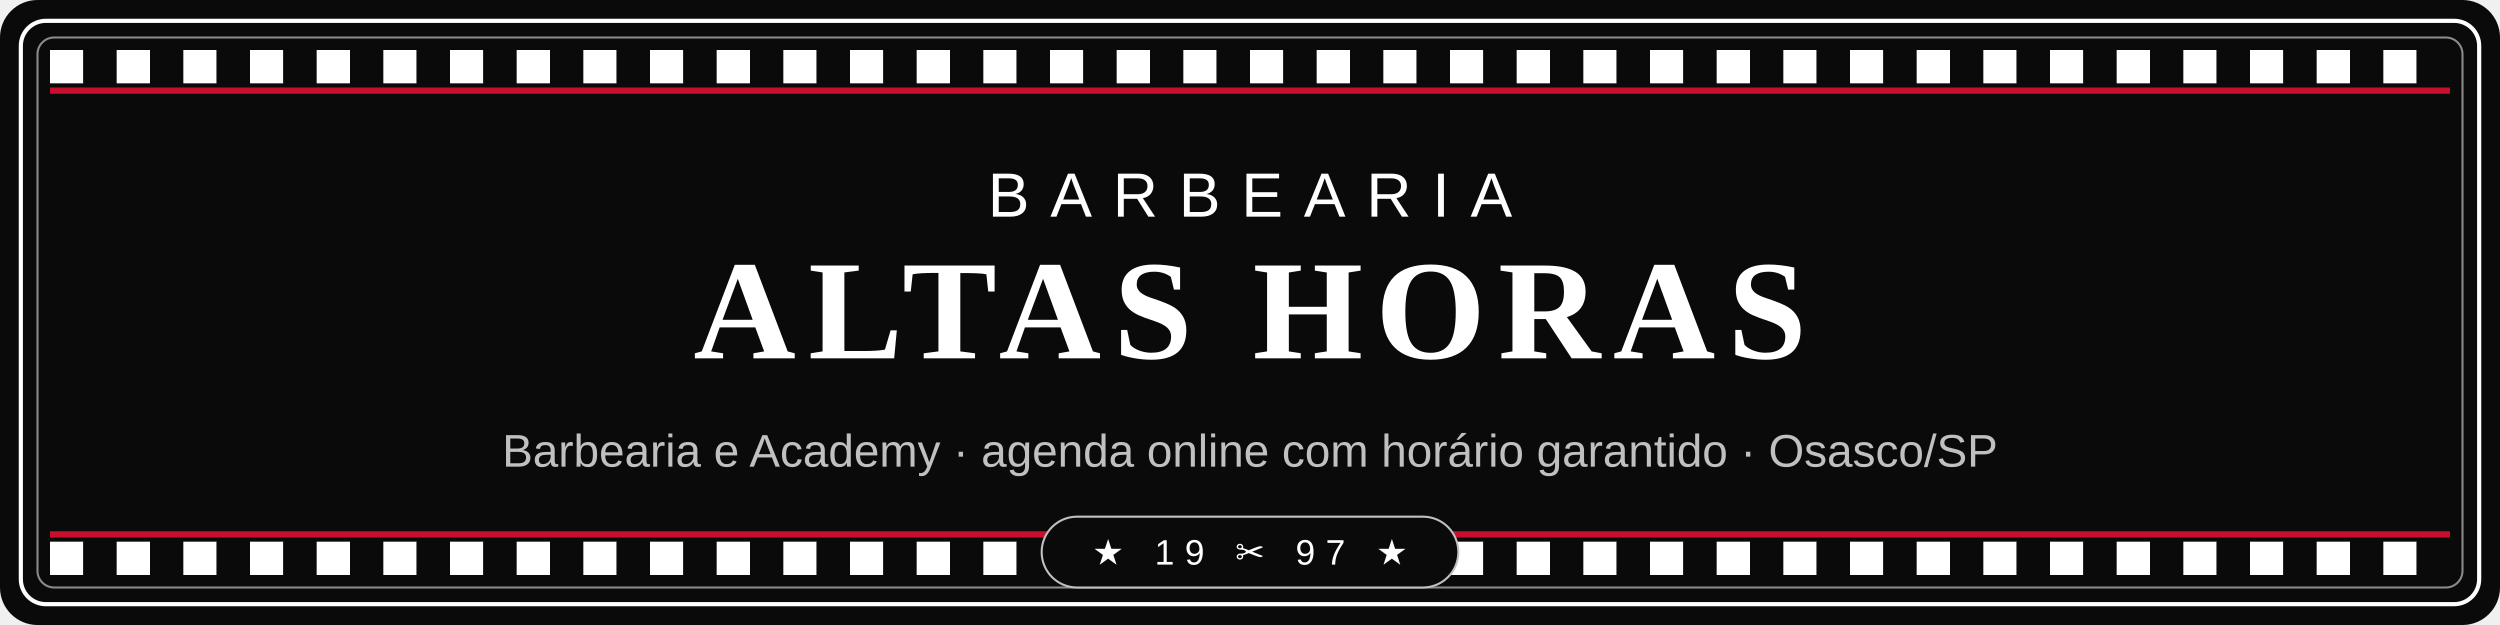
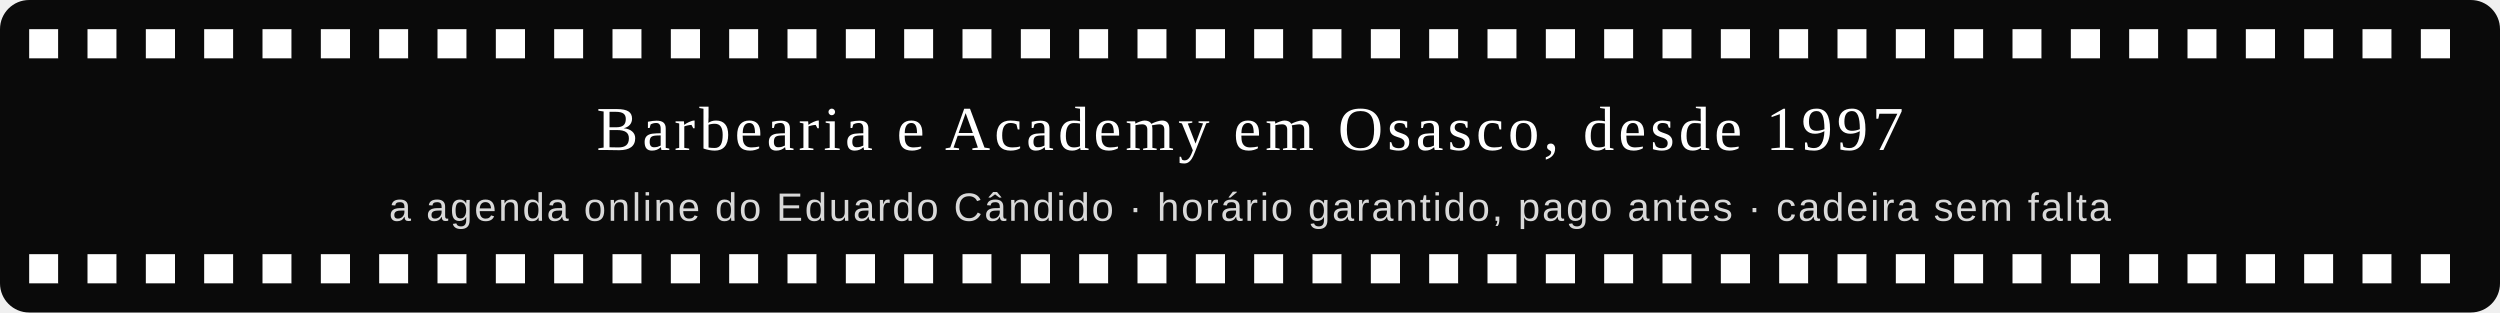
- <svg xmlns="http://www.w3.org/2000/svg" width="1200" height="300" viewBox="0 0 1200 300" role="img" aria-label="Barbearia Altas Horas: barbearia e academy, agenda online, desde 1997.">
-   <defs>
-     <linearGradient id="prata" x1="0" y1="0" x2="1" y2="0">
-       <stop offset="0" stop-color="#8A8A8A" />
-       <stop offset="0.5" stop-color="#E6E6E6" />
-       <stop offset="1" stop-color="#8A8A8A" />
-     </linearGradient>
-   </defs>
-   <rect width="1200" height="300" rx="18" fill="#0A0A0A" />
-   <rect x="10" y="10" width="1180" height="280" rx="12" fill="none" stroke="#FFFFFF" stroke-width="2" />
-   <rect x="18" y="18" width="1164" height="264" rx="8" fill="none" stroke="#8A8A8A" stroke-width="1" />
+ <svg xmlns="http://www.w3.org/2000/svg" width="1200" height="150" viewBox="0 0 1200 150" role="img" aria-label="Barbearia e Academy em Osasco desde 1997. A agenda online do Eduardo Cândido, com horário garantido.">
+   <rect width="1200" height="150" rx="14" fill="#0A0A0A" />
  <g>
-     <rect x="24" y="24" width="16" height="16" fill="#FFFFFF" />
-     <rect x="40" y="24" width="16" height="16" fill="#0A0A0A" />
-     <rect x="56" y="24" width="16" height="16" fill="#FFFFFF" />
-     <rect x="72" y="24" width="16" height="16" fill="#0A0A0A" />
-     <rect x="88" y="24" width="16" height="16" fill="#FFFFFF" />
-     <rect x="104" y="24" width="16" height="16" fill="#0A0A0A" />
-     <rect x="120" y="24" width="16" height="16" fill="#FFFFFF" />
-     <rect x="136" y="24" width="16" height="16" fill="#0A0A0A" />
-     <rect x="152" y="24" width="16" height="16" fill="#FFFFFF" />
-     <rect x="168" y="24" width="16" height="16" fill="#0A0A0A" />
-     <rect x="184" y="24" width="16" height="16" fill="#FFFFFF" />
-     <rect x="200" y="24" width="16" height="16" fill="#0A0A0A" />
-     <rect x="216" y="24" width="16" height="16" fill="#FFFFFF" />
-     <rect x="232" y="24" width="16" height="16" fill="#0A0A0A" />
-     <rect x="248" y="24" width="16" height="16" fill="#FFFFFF" />
-     <rect x="264" y="24" width="16" height="16" fill="#0A0A0A" />
-     <rect x="280" y="24" width="16" height="16" fill="#FFFFFF" />
-     <rect x="296" y="24" width="16" height="16" fill="#0A0A0A" />
-     <rect x="312" y="24" width="16" height="16" fill="#FFFFFF" />
-     <rect x="328" y="24" width="16" height="16" fill="#0A0A0A" />
-     <rect x="344" y="24" width="16" height="16" fill="#FFFFFF" />
-     <rect x="360" y="24" width="16" height="16" fill="#0A0A0A" />
-     <rect x="376" y="24" width="16" height="16" fill="#FFFFFF" />
-     <rect x="392" y="24" width="16" height="16" fill="#0A0A0A" />
-     <rect x="408" y="24" width="16" height="16" fill="#FFFFFF" />
-     <rect x="424" y="24" width="16" height="16" fill="#0A0A0A" />
-     <rect x="440" y="24" width="16" height="16" fill="#FFFFFF" />
-     <rect x="456" y="24" width="16" height="16" fill="#0A0A0A" />
-     <rect x="472" y="24" width="16" height="16" fill="#FFFFFF" />
-     <rect x="488" y="24" width="16" height="16" fill="#0A0A0A" />
-     <rect x="504" y="24" width="16" height="16" fill="#FFFFFF" />
-     <rect x="520" y="24" width="16" height="16" fill="#0A0A0A" />
-     <rect x="536" y="24" width="16" height="16" fill="#FFFFFF" />
-     <rect x="552" y="24" width="16" height="16" fill="#0A0A0A" />
-     <rect x="568" y="24" width="16" height="16" fill="#FFFFFF" />
-     <rect x="584" y="24" width="16" height="16" fill="#0A0A0A" />
-     <rect x="600" y="24" width="16" height="16" fill="#FFFFFF" />
-     <rect x="616" y="24" width="16" height="16" fill="#0A0A0A" />
-     <rect x="632" y="24" width="16" height="16" fill="#FFFFFF" />
-     <rect x="648" y="24" width="16" height="16" fill="#0A0A0A" />
-     <rect x="664" y="24" width="16" height="16" fill="#FFFFFF" />
-     <rect x="680" y="24" width="16" height="16" fill="#0A0A0A" />
-     <rect x="696" y="24" width="16" height="16" fill="#FFFFFF" />
-     <rect x="712" y="24" width="16" height="16" fill="#0A0A0A" />
-     <rect x="728" y="24" width="16" height="16" fill="#FFFFFF" />
-     <rect x="744" y="24" width="16" height="16" fill="#0A0A0A" />
-     <rect x="760" y="24" width="16" height="16" fill="#FFFFFF" />
-     <rect x="776" y="24" width="16" height="16" fill="#0A0A0A" />
-     <rect x="792" y="24" width="16" height="16" fill="#FFFFFF" />
-     <rect x="808" y="24" width="16" height="16" fill="#0A0A0A" />
-     <rect x="824" y="24" width="16" height="16" fill="#FFFFFF" />
-     <rect x="840" y="24" width="16" height="16" fill="#0A0A0A" />
-     <rect x="856" y="24" width="16" height="16" fill="#FFFFFF" />
-     <rect x="872" y="24" width="16" height="16" fill="#0A0A0A" />
-     <rect x="888" y="24" width="16" height="16" fill="#FFFFFF" />
-     <rect x="904" y="24" width="16" height="16" fill="#0A0A0A" />
-     <rect x="920" y="24" width="16" height="16" fill="#FFFFFF" />
-     <rect x="936" y="24" width="16" height="16" fill="#0A0A0A" />
-     <rect x="952" y="24" width="16" height="16" fill="#FFFFFF" />
-     <rect x="968" y="24" width="16" height="16" fill="#0A0A0A" />
-     <rect x="984" y="24" width="16" height="16" fill="#FFFFFF" />
-     <rect x="1000" y="24" width="16" height="16" fill="#0A0A0A" />
-     <rect x="1016" y="24" width="16" height="16" fill="#FFFFFF" />
-     <rect x="1032" y="24" width="16" height="16" fill="#0A0A0A" />
-     <rect x="1048" y="24" width="16" height="16" fill="#FFFFFF" />
-     <rect x="1064" y="24" width="16" height="16" fill="#0A0A0A" />
-     <rect x="1080" y="24" width="16" height="16" fill="#FFFFFF" />
-     <rect x="1096" y="24" width="16" height="16" fill="#0A0A0A" />
-     <rect x="1112" y="24" width="16" height="16" fill="#FFFFFF" />
-     <rect x="1128" y="24" width="16" height="16" fill="#0A0A0A" />
-     <rect x="1144" y="24" width="16" height="16" fill="#FFFFFF" />
-     <rect x="1160" y="24" width="16" height="16" fill="#0A0A0A" />
+     <rect x="14" y="14" width="14" height="14" fill="#FFFFFF" />
+     <rect x="28" y="14" width="14" height="14" fill="#0A0A0A" />
+     <rect x="42" y="14" width="14" height="14" fill="#FFFFFF" />
+     <rect x="56" y="14" width="14" height="14" fill="#0A0A0A" />
+     <rect x="70" y="14" width="14" height="14" fill="#FFFFFF" />
+     <rect x="84" y="14" width="14" height="14" fill="#0A0A0A" />
+     <rect x="98" y="14" width="14" height="14" fill="#FFFFFF" />
+     <rect x="112" y="14" width="14" height="14" fill="#0A0A0A" />
+     <rect x="126" y="14" width="14" height="14" fill="#FFFFFF" />
+     <rect x="140" y="14" width="14" height="14" fill="#0A0A0A" />
+     <rect x="154" y="14" width="14" height="14" fill="#FFFFFF" />
+     <rect x="168" y="14" width="14" height="14" fill="#0A0A0A" />
+     <rect x="182" y="14" width="14" height="14" fill="#FFFFFF" />
+     <rect x="196" y="14" width="14" height="14" fill="#0A0A0A" />
+     <rect x="210" y="14" width="14" height="14" fill="#FFFFFF" />
+     <rect x="224" y="14" width="14" height="14" fill="#0A0A0A" />
+     <rect x="238" y="14" width="14" height="14" fill="#FFFFFF" />
+     <rect x="252" y="14" width="14" height="14" fill="#0A0A0A" />
+     <rect x="266" y="14" width="14" height="14" fill="#FFFFFF" />
+     <rect x="280" y="14" width="14" height="14" fill="#0A0A0A" />
+     <rect x="294" y="14" width="14" height="14" fill="#FFFFFF" />
+     <rect x="308" y="14" width="14" height="14" fill="#0A0A0A" />
+     <rect x="322" y="14" width="14" height="14" fill="#FFFFFF" />
+     <rect x="336" y="14" width="14" height="14" fill="#0A0A0A" />
+     <rect x="350" y="14" width="14" height="14" fill="#FFFFFF" />
+     <rect x="364" y="14" width="14" height="14" fill="#0A0A0A" />
+     <rect x="378" y="14" width="14" height="14" fill="#FFFFFF" />
+     <rect x="392" y="14" width="14" height="14" fill="#0A0A0A" />
+     <rect x="406" y="14" width="14" height="14" fill="#FFFFFF" />
+     <rect x="420" y="14" width="14" height="14" fill="#0A0A0A" />
+     <rect x="434" y="14" width="14" height="14" fill="#FFFFFF" />
+     <rect x="448" y="14" width="14" height="14" fill="#0A0A0A" />
+     <rect x="462" y="14" width="14" height="14" fill="#FFFFFF" />
+     <rect x="476" y="14" width="14" height="14" fill="#0A0A0A" />
+     <rect x="490" y="14" width="14" height="14" fill="#FFFFFF" />
+     <rect x="504" y="14" width="14" height="14" fill="#0A0A0A" />
+     <rect x="518" y="14" width="14" height="14" fill="#FFFFFF" />
+     <rect x="532" y="14" width="14" height="14" fill="#0A0A0A" />
+     <rect x="546" y="14" width="14" height="14" fill="#FFFFFF" />
+     <rect x="560" y="14" width="14" height="14" fill="#0A0A0A" />
+     <rect x="574" y="14" width="14" height="14" fill="#FFFFFF" />
+     <rect x="588" y="14" width="14" height="14" fill="#0A0A0A" />
+     <rect x="602" y="14" width="14" height="14" fill="#FFFFFF" />
+     <rect x="616" y="14" width="14" height="14" fill="#0A0A0A" />
+     <rect x="630" y="14" width="14" height="14" fill="#FFFFFF" />
+     <rect x="644" y="14" width="14" height="14" fill="#0A0A0A" />
+     <rect x="658" y="14" width="14" height="14" fill="#FFFFFF" />
+     <rect x="672" y="14" width="14" height="14" fill="#0A0A0A" />
+     <rect x="686" y="14" width="14" height="14" fill="#FFFFFF" />
+     <rect x="700" y="14" width="14" height="14" fill="#0A0A0A" />
+     <rect x="714" y="14" width="14" height="14" fill="#FFFFFF" />
+     <rect x="728" y="14" width="14" height="14" fill="#0A0A0A" />
+     <rect x="742" y="14" width="14" height="14" fill="#FFFFFF" />
+     <rect x="756" y="14" width="14" height="14" fill="#0A0A0A" />
+     <rect x="770" y="14" width="14" height="14" fill="#FFFFFF" />
+     <rect x="784" y="14" width="14" height="14" fill="#0A0A0A" />
+     <rect x="798" y="14" width="14" height="14" fill="#FFFFFF" />
+     <rect x="812" y="14" width="14" height="14" fill="#0A0A0A" />
+     <rect x="826" y="14" width="14" height="14" fill="#FFFFFF" />
+     <rect x="840" y="14" width="14" height="14" fill="#0A0A0A" />
+     <rect x="854" y="14" width="14" height="14" fill="#FFFFFF" />
+     <rect x="868" y="14" width="14" height="14" fill="#0A0A0A" />
+     <rect x="882" y="14" width="14" height="14" fill="#FFFFFF" />
+     <rect x="896" y="14" width="14" height="14" fill="#0A0A0A" />
+     <rect x="910" y="14" width="14" height="14" fill="#FFFFFF" />
+     <rect x="924" y="14" width="14" height="14" fill="#0A0A0A" />
+     <rect x="938" y="14" width="14" height="14" fill="#FFFFFF" />
+     <rect x="952" y="14" width="14" height="14" fill="#0A0A0A" />
+     <rect x="966" y="14" width="14" height="14" fill="#FFFFFF" />
+     <rect x="980" y="14" width="14" height="14" fill="#0A0A0A" />
+     <rect x="994" y="14" width="14" height="14" fill="#FFFFFF" />
+     <rect x="1008" y="14" width="14" height="14" fill="#0A0A0A" />
+     <rect x="1022" y="14" width="14" height="14" fill="#FFFFFF" />
+     <rect x="1036" y="14" width="14" height="14" fill="#0A0A0A" />
+     <rect x="1050" y="14" width="14" height="14" fill="#FFFFFF" />
+     <rect x="1064" y="14" width="14" height="14" fill="#0A0A0A" />
+     <rect x="1078" y="14" width="14" height="14" fill="#FFFFFF" />
+     <rect x="1092" y="14" width="14" height="14" fill="#0A0A0A" />
+     <rect x="1106" y="14" width="14" height="14" fill="#FFFFFF" />
+     <rect x="1120" y="14" width="14" height="14" fill="#0A0A0A" />
+     <rect x="1134" y="14" width="14" height="14" fill="#FFFFFF" />
+     <rect x="1148" y="14" width="14" height="14" fill="#0A0A0A" />
+     <rect x="1162" y="14" width="14" height="14" fill="#FFFFFF" />
  </g>
-   <rect x="24" y="42" width="1152" height="3" fill="#C8102E" />
-   <text x="600" y="104" text-anchor="middle" font-family="Impact, 'Arial Narrow', 'Helvetica Neue', Arial, sans-serif" font-size="30" letter-spacing="10" fill="#FFFFFF">BARBEARIA</text>
-   <text x="600" y="172" text-anchor="middle" font-family="Georgia, 'Times New Roman', serif" font-size="68" font-weight="bold" letter-spacing="6" fill="#FFFFFF">ALTAS HORAS</text>
-   <line x1="300" y1="192" x2="900" y2="192" stroke="url(#prata)" stroke-width="2" />
-   <text x="600" y="224" text-anchor="middle" font-family="'Helvetica Neue', Arial, sans-serif" font-size="22" fill="#C0C0C0">Barbearia e Academy · agenda online com horário garantido · Osasco/SP</text>
-   <rect x="24" y="255" width="1152" height="3" fill="#C8102E" />
  <g>
-     <rect x="24" y="260" width="16" height="16" fill="#FFFFFF" />
-     <rect x="40" y="260" width="16" height="16" fill="#0A0A0A" />
-     <rect x="56" y="260" width="16" height="16" fill="#FFFFFF" />
-     <rect x="72" y="260" width="16" height="16" fill="#0A0A0A" />
-     <rect x="88" y="260" width="16" height="16" fill="#FFFFFF" />
-     <rect x="104" y="260" width="16" height="16" fill="#0A0A0A" />
-     <rect x="120" y="260" width="16" height="16" fill="#FFFFFF" />
-     <rect x="136" y="260" width="16" height="16" fill="#0A0A0A" />
-     <rect x="152" y="260" width="16" height="16" fill="#FFFFFF" />
-     <rect x="168" y="260" width="16" height="16" fill="#0A0A0A" />
-     <rect x="184" y="260" width="16" height="16" fill="#FFFFFF" />
-     <rect x="200" y="260" width="16" height="16" fill="#0A0A0A" />
-     <rect x="216" y="260" width="16" height="16" fill="#FFFFFF" />
-     <rect x="232" y="260" width="16" height="16" fill="#0A0A0A" />
-     <rect x="248" y="260" width="16" height="16" fill="#FFFFFF" />
-     <rect x="264" y="260" width="16" height="16" fill="#0A0A0A" />
-     <rect x="280" y="260" width="16" height="16" fill="#FFFFFF" />
-     <rect x="296" y="260" width="16" height="16" fill="#0A0A0A" />
-     <rect x="312" y="260" width="16" height="16" fill="#FFFFFF" />
-     <rect x="328" y="260" width="16" height="16" fill="#0A0A0A" />
-     <rect x="344" y="260" width="16" height="16" fill="#FFFFFF" />
-     <rect x="360" y="260" width="16" height="16" fill="#0A0A0A" />
-     <rect x="376" y="260" width="16" height="16" fill="#FFFFFF" />
-     <rect x="392" y="260" width="16" height="16" fill="#0A0A0A" />
-     <rect x="408" y="260" width="16" height="16" fill="#FFFFFF" />
-     <rect x="424" y="260" width="16" height="16" fill="#0A0A0A" />
-     <rect x="440" y="260" width="16" height="16" fill="#FFFFFF" />
-     <rect x="456" y="260" width="16" height="16" fill="#0A0A0A" />
-     <rect x="472" y="260" width="16" height="16" fill="#FFFFFF" />
-     <rect x="488" y="260" width="16" height="16" fill="#0A0A0A" />
-     <rect x="504" y="260" width="16" height="16" fill="#FFFFFF" />
-     <rect x="520" y="260" width="16" height="16" fill="#0A0A0A" />
-     <rect x="536" y="260" width="16" height="16" fill="#FFFFFF" />
-     <rect x="552" y="260" width="16" height="16" fill="#0A0A0A" />
-     <rect x="568" y="260" width="16" height="16" fill="#FFFFFF" />
-     <rect x="584" y="260" width="16" height="16" fill="#0A0A0A" />
-     <rect x="600" y="260" width="16" height="16" fill="#FFFFFF" />
-     <rect x="616" y="260" width="16" height="16" fill="#0A0A0A" />
-     <rect x="632" y="260" width="16" height="16" fill="#FFFFFF" />
-     <rect x="648" y="260" width="16" height="16" fill="#0A0A0A" />
-     <rect x="664" y="260" width="16" height="16" fill="#FFFFFF" />
-     <rect x="680" y="260" width="16" height="16" fill="#0A0A0A" />
-     <rect x="696" y="260" width="16" height="16" fill="#FFFFFF" />
-     <rect x="712" y="260" width="16" height="16" fill="#0A0A0A" />
-     <rect x="728" y="260" width="16" height="16" fill="#FFFFFF" />
-     <rect x="744" y="260" width="16" height="16" fill="#0A0A0A" />
-     <rect x="760" y="260" width="16" height="16" fill="#FFFFFF" />
-     <rect x="776" y="260" width="16" height="16" fill="#0A0A0A" />
-     <rect x="792" y="260" width="16" height="16" fill="#FFFFFF" />
-     <rect x="808" y="260" width="16" height="16" fill="#0A0A0A" />
-     <rect x="824" y="260" width="16" height="16" fill="#FFFFFF" />
-     <rect x="840" y="260" width="16" height="16" fill="#0A0A0A" />
-     <rect x="856" y="260" width="16" height="16" fill="#FFFFFF" />
-     <rect x="872" y="260" width="16" height="16" fill="#0A0A0A" />
-     <rect x="888" y="260" width="16" height="16" fill="#FFFFFF" />
-     <rect x="904" y="260" width="16" height="16" fill="#0A0A0A" />
-     <rect x="920" y="260" width="16" height="16" fill="#FFFFFF" />
-     <rect x="936" y="260" width="16" height="16" fill="#0A0A0A" />
-     <rect x="952" y="260" width="16" height="16" fill="#FFFFFF" />
-     <rect x="968" y="260" width="16" height="16" fill="#0A0A0A" />
-     <rect x="984" y="260" width="16" height="16" fill="#FFFFFF" />
-     <rect x="1000" y="260" width="16" height="16" fill="#0A0A0A" />
-     <rect x="1016" y="260" width="16" height="16" fill="#FFFFFF" />
-     <rect x="1032" y="260" width="16" height="16" fill="#0A0A0A" />
-     <rect x="1048" y="260" width="16" height="16" fill="#FFFFFF" />
-     <rect x="1064" y="260" width="16" height="16" fill="#0A0A0A" />
-     <rect x="1080" y="260" width="16" height="16" fill="#FFFFFF" />
-     <rect x="1096" y="260" width="16" height="16" fill="#0A0A0A" />
-     <rect x="1112" y="260" width="16" height="16" fill="#FFFFFF" />
-     <rect x="1128" y="260" width="16" height="16" fill="#0A0A0A" />
-     <rect x="1144" y="260" width="16" height="16" fill="#FFFFFF" />
-     <rect x="1160" y="260" width="16" height="16" fill="#0A0A0A" />
+     <rect x="14" y="122" width="14" height="14" fill="#FFFFFF" />
+     <rect x="28" y="122" width="14" height="14" fill="#0A0A0A" />
+     <rect x="42" y="122" width="14" height="14" fill="#FFFFFF" />
+     <rect x="56" y="122" width="14" height="14" fill="#0A0A0A" />
+     <rect x="70" y="122" width="14" height="14" fill="#FFFFFF" />
+     <rect x="84" y="122" width="14" height="14" fill="#0A0A0A" />
+     <rect x="98" y="122" width="14" height="14" fill="#FFFFFF" />
+     <rect x="112" y="122" width="14" height="14" fill="#0A0A0A" />
+     <rect x="126" y="122" width="14" height="14" fill="#FFFFFF" />
+     <rect x="140" y="122" width="14" height="14" fill="#0A0A0A" />
+     <rect x="154" y="122" width="14" height="14" fill="#FFFFFF" />
+     <rect x="168" y="122" width="14" height="14" fill="#0A0A0A" />
+     <rect x="182" y="122" width="14" height="14" fill="#FFFFFF" />
+     <rect x="196" y="122" width="14" height="14" fill="#0A0A0A" />
+     <rect x="210" y="122" width="14" height="14" fill="#FFFFFF" />
+     <rect x="224" y="122" width="14" height="14" fill="#0A0A0A" />
+     <rect x="238" y="122" width="14" height="14" fill="#FFFFFF" />
+     <rect x="252" y="122" width="14" height="14" fill="#0A0A0A" />
+     <rect x="266" y="122" width="14" height="14" fill="#FFFFFF" />
+     <rect x="280" y="122" width="14" height="14" fill="#0A0A0A" />
+     <rect x="294" y="122" width="14" height="14" fill="#FFFFFF" />
+     <rect x="308" y="122" width="14" height="14" fill="#0A0A0A" />
+     <rect x="322" y="122" width="14" height="14" fill="#FFFFFF" />
+     <rect x="336" y="122" width="14" height="14" fill="#0A0A0A" />
+     <rect x="350" y="122" width="14" height="14" fill="#FFFFFF" />
+     <rect x="364" y="122" width="14" height="14" fill="#0A0A0A" />
+     <rect x="378" y="122" width="14" height="14" fill="#FFFFFF" />
+     <rect x="392" y="122" width="14" height="14" fill="#0A0A0A" />
+     <rect x="406" y="122" width="14" height="14" fill="#FFFFFF" />
+     <rect x="420" y="122" width="14" height="14" fill="#0A0A0A" />
+     <rect x="434" y="122" width="14" height="14" fill="#FFFFFF" />
+     <rect x="448" y="122" width="14" height="14" fill="#0A0A0A" />
+     <rect x="462" y="122" width="14" height="14" fill="#FFFFFF" />
+     <rect x="476" y="122" width="14" height="14" fill="#0A0A0A" />
+     <rect x="490" y="122" width="14" height="14" fill="#FFFFFF" />
+     <rect x="504" y="122" width="14" height="14" fill="#0A0A0A" />
+     <rect x="518" y="122" width="14" height="14" fill="#FFFFFF" />
+     <rect x="532" y="122" width="14" height="14" fill="#0A0A0A" />
+     <rect x="546" y="122" width="14" height="14" fill="#FFFFFF" />
+     <rect x="560" y="122" width="14" height="14" fill="#0A0A0A" />
+     <rect x="574" y="122" width="14" height="14" fill="#FFFFFF" />
+     <rect x="588" y="122" width="14" height="14" fill="#0A0A0A" />
+     <rect x="602" y="122" width="14" height="14" fill="#FFFFFF" />
+     <rect x="616" y="122" width="14" height="14" fill="#0A0A0A" />
+     <rect x="630" y="122" width="14" height="14" fill="#FFFFFF" />
+     <rect x="644" y="122" width="14" height="14" fill="#0A0A0A" />
+     <rect x="658" y="122" width="14" height="14" fill="#FFFFFF" />
+     <rect x="672" y="122" width="14" height="14" fill="#0A0A0A" />
+     <rect x="686" y="122" width="14" height="14" fill="#FFFFFF" />
+     <rect x="700" y="122" width="14" height="14" fill="#0A0A0A" />
+     <rect x="714" y="122" width="14" height="14" fill="#FFFFFF" />
+     <rect x="728" y="122" width="14" height="14" fill="#0A0A0A" />
+     <rect x="742" y="122" width="14" height="14" fill="#FFFFFF" />
+     <rect x="756" y="122" width="14" height="14" fill="#0A0A0A" />
+     <rect x="770" y="122" width="14" height="14" fill="#FFFFFF" />
+     <rect x="784" y="122" width="14" height="14" fill="#0A0A0A" />
+     <rect x="798" y="122" width="14" height="14" fill="#FFFFFF" />
+     <rect x="812" y="122" width="14" height="14" fill="#0A0A0A" />
+     <rect x="826" y="122" width="14" height="14" fill="#FFFFFF" />
+     <rect x="840" y="122" width="14" height="14" fill="#0A0A0A" />
+     <rect x="854" y="122" width="14" height="14" fill="#FFFFFF" />
+     <rect x="868" y="122" width="14" height="14" fill="#0A0A0A" />
+     <rect x="882" y="122" width="14" height="14" fill="#FFFFFF" />
+     <rect x="896" y="122" width="14" height="14" fill="#0A0A0A" />
+     <rect x="910" y="122" width="14" height="14" fill="#FFFFFF" />
+     <rect x="924" y="122" width="14" height="14" fill="#0A0A0A" />
+     <rect x="938" y="122" width="14" height="14" fill="#FFFFFF" />
+     <rect x="952" y="122" width="14" height="14" fill="#0A0A0A" />
+     <rect x="966" y="122" width="14" height="14" fill="#FFFFFF" />
+     <rect x="980" y="122" width="14" height="14" fill="#0A0A0A" />
+     <rect x="994" y="122" width="14" height="14" fill="#FFFFFF" />
+     <rect x="1008" y="122" width="14" height="14" fill="#0A0A0A" />
+     <rect x="1022" y="122" width="14" height="14" fill="#FFFFFF" />
+     <rect x="1036" y="122" width="14" height="14" fill="#0A0A0A" />
+     <rect x="1050" y="122" width="14" height="14" fill="#FFFFFF" />
+     <rect x="1064" y="122" width="14" height="14" fill="#0A0A0A" />
+     <rect x="1078" y="122" width="14" height="14" fill="#FFFFFF" />
+     <rect x="1092" y="122" width="14" height="14" fill="#0A0A0A" />
+     <rect x="1106" y="122" width="14" height="14" fill="#FFFFFF" />
+     <rect x="1120" y="122" width="14" height="14" fill="#0A0A0A" />
+     <rect x="1134" y="122" width="14" height="14" fill="#FFFFFF" />
+     <rect x="1148" y="122" width="14" height="14" fill="#0A0A0A" />
+     <rect x="1162" y="122" width="14" height="14" fill="#FFFFFF" />
  </g>
-   <rect x="500" y="248" width="200" height="34" rx="17" fill="#0A0A0A" stroke="#C0C0C0" />
-   <text x="600" y="271" text-anchor="middle" font-family="'Helvetica Neue', Arial, sans-serif" font-size="17" letter-spacing="5" fill="#FFFFFF">★ 19 ✂ 97 ★</text>
+   <text x="600" y="72" text-anchor="middle" font-family="Georgia, 'Times New Roman', serif" font-size="30" fill="#FFFFFF" letter-spacing="2">Barbearia e Academy em Osasco, desde 1997</text>
+   <text x="600" y="106" text-anchor="middle" font-family="'Helvetica Neue', Arial, sans-serif" font-size="19" fill="#D9D9D9" letter-spacing="1">a agenda online do Eduardo Cândido · horário garantido, pago antes · cadeira sem falta</text>
</svg>
